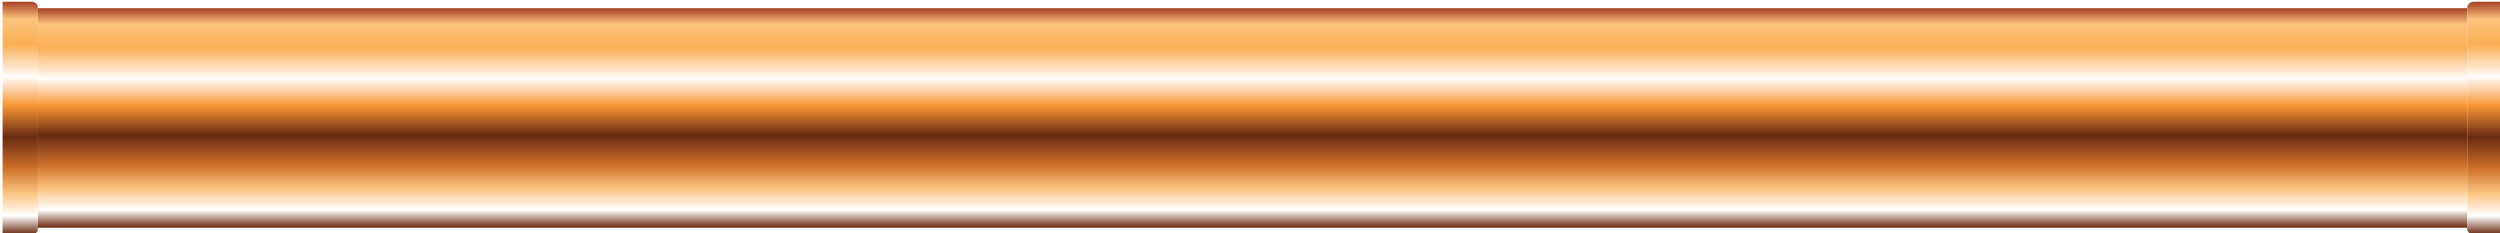
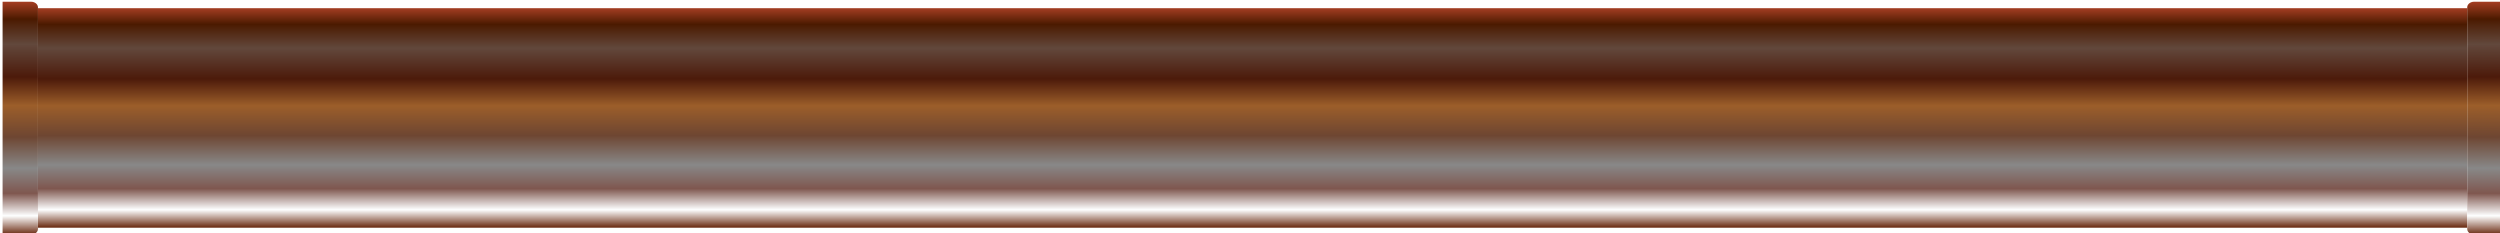
<svg xmlns="http://www.w3.org/2000/svg" version="1.1" id="Calque_1" x="0px" y="0px" viewBox="0 0 579.7 53.9" style="enable-background:new 0 0 579.7 53.9;" xml:space="preserve">
  <style type="text/css">
	.st0{fill:url(#SVGID_1_);}
	.st1{fill:url(#SVGID_2_);}
	.st2{fill:url(#SVGID_3_);}
</style>
  <g>
    <g>
      <linearGradient id="SVGID_1_" gradientUnits="userSpaceOnUse" x1="-3284.98" y1="7799.196" x2="-3234.08" y2="7799.196" gradientTransform="matrix(4.489659e-11 -1 1 4.489659e-11 -7508.696 -3232.19)">
        <stop offset="0" style="stop-color:#6A2A11" />
        <stop offset="8.064520e-02" style="stop-color:#FEFFFF" />
-         <stop offset="0.177" style="stop-color:#FDC481" />
-         <stop offset="0.285" style="stop-color:#CD702A" />
-         <stop offset="0.419" style="stop-color:#6A2A11" />
-         <stop offset="0.554" style="stop-color:#F89636" />
-         <stop offset="0.677" style="stop-color:#FFFDFB" />
-         <stop offset="0.817" style="stop-color:#FBAE55" />
-         <stop offset="0.925" style="stop-color:#FDC47E" />
+         <stop offset="0.177" style="stop-color:rgba(127, 87, 79, 1)" />
+         <stop offset="0.285" style="stop-color:rgba(136, 136, 136, 1)" />
+         <stop offset="0.419" style="stop-color:rgba(110, 70, 50, 1)" />
+         <stop offset="0.554" style="stop-color:rgba(156, 94, 42, 1)" />
+         <stop offset="0.677" style="stop-color:rgba(76, 26, 10, 1)" />
+         <stop offset="0.817" style="stop-color:rgba(98, 72, 60, 1)" />
+         <stop offset="0.925" style="stop-color:rgba(75, 26, 0, 1)" />
        <stop offset="1" style="stop-color:#A53E23" />
      </linearGradient>
      <rect x="8.8" y="1.9" class="st0" width="563.3" height="50.9" />
    </g>
    <linearGradient id="SVGID_2_" gradientUnits="userSpaceOnUse" x1="576.25" y1="54.39" x2="576.25" y2="0.39">
      <stop offset="0" style="stop-color:#6A2A11" />
      <stop offset="8.064520e-02" style="stop-color:#FEFFFF" />
-       <stop offset="0.177" style="stop-color:#FDC481" />
-       <stop offset="0.285" style="stop-color:#CD702A" />
-       <stop offset="0.419" style="stop-color:#6A2A11" />
-       <stop offset="0.554" style="stop-color:#F89636" />
-       <stop offset="0.677" style="stop-color:#FFFDFB" />
-       <stop offset="0.817" style="stop-color:#FBAE55" />
-       <stop offset="0.925" style="stop-color:#FDC47E" />
+       <stop offset="0.177" style="stop-color:rgba(127, 87, 79, 1)" />
+       <stop offset="0.285" style="stop-color:rgba(136, 136, 136, 1)" />
+       <stop offset="0.419" style="stop-color:rgba(110, 70, 50, 1)" />
+       <stop offset="0.554" style="stop-color:rgba(156, 94, 42, 1)" />
+       <stop offset="0.677" style="stop-color:rgba(76, 26, 10, 1)" />
+       <stop offset="0.817" style="stop-color:rgba(98, 72, 60, 1)" />
+       <stop offset="0.925" style="stop-color:rgba(75, 26, 0, 1)" />
      <stop offset="1" style="stop-color:#A53E23" />
    </linearGradient>
    <path class="st1" d="M580.3,0.4h-6.6c-0.9,0-1.6,0.6-1.6,1.3v51.4c0,0.7,0.7,1.3,1.6,1.3h6.6V0.4z" />
    <linearGradient id="SVGID_3_" gradientUnits="userSpaceOnUse" x1="4.75" y1="54.39" x2="4.75" y2="0.39">
      <stop offset="0" style="stop-color:#6A2A11" />
      <stop offset="8.064520e-02" style="stop-color:#FEFFFF" />
-       <stop offset="0.177" style="stop-color:#FDC481" />
-       <stop offset="0.285" style="stop-color:#CD702A" />
-       <stop offset="0.419" style="stop-color:#6A2A11" />
-       <stop offset="0.554" style="stop-color:#F89636" />
-       <stop offset="0.677" style="stop-color:#FFFDFB" />
-       <stop offset="0.817" style="stop-color:#FBAE55" />
-       <stop offset="0.925" style="stop-color:#FDC47E" />
+       <stop offset="0.177" style="stop-color:rgba(127, 87, 79, 1)" />
+       <stop offset="0.285" style="stop-color:rgba(136, 136, 136, 1)" />
+       <stop offset="0.419" style="stop-color:rgba(110, 70, 50, 1)" />
+       <stop offset="0.554" style="stop-color:rgba(156, 94, 42, 1)" />
+       <stop offset="0.677" style="stop-color:rgba(76, 26, 10, 1)" />
+       <stop offset="0.817" style="stop-color:rgba(98, 72, 60, 1)" />
+       <stop offset="0.925" style="stop-color:rgba(75, 26, 0, 1)" />
      <stop offset="1" style="stop-color:#A53E23" />
    </linearGradient>
    <path class="st2" d="M0.6,0.4h6.6c0.9,0,1.6,0.6,1.6,1.3v51.4c0,0.7-0.7,1.3-1.6,1.3H0.6V0.4z" />
  </g>
</svg>
